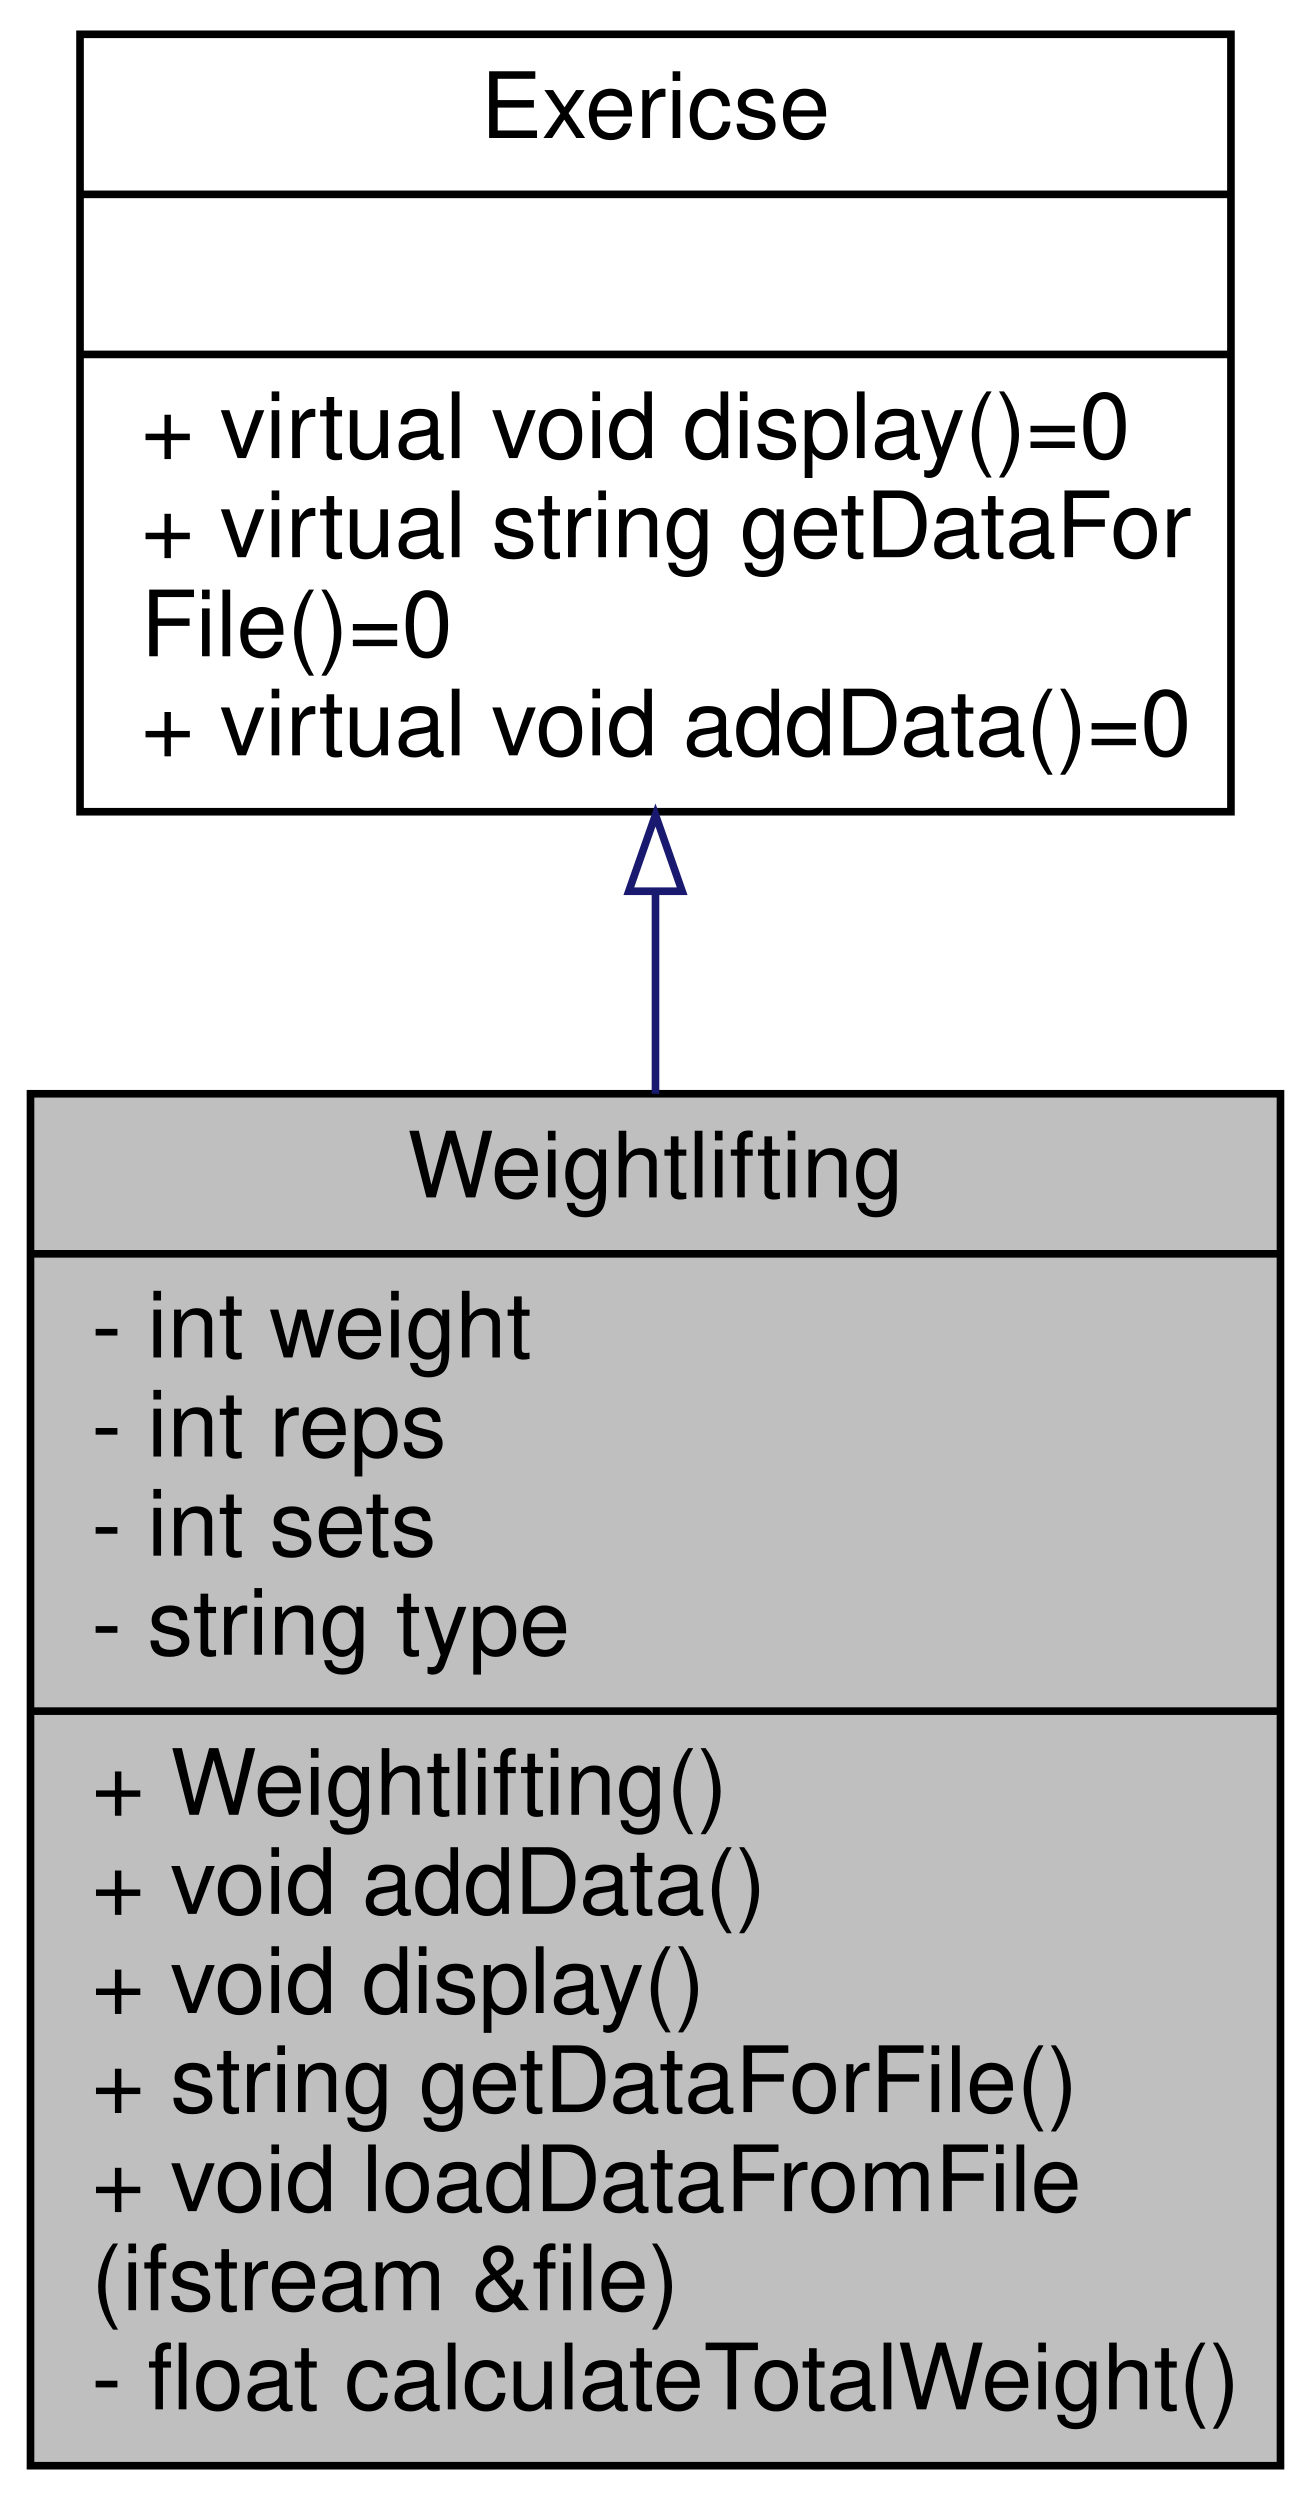
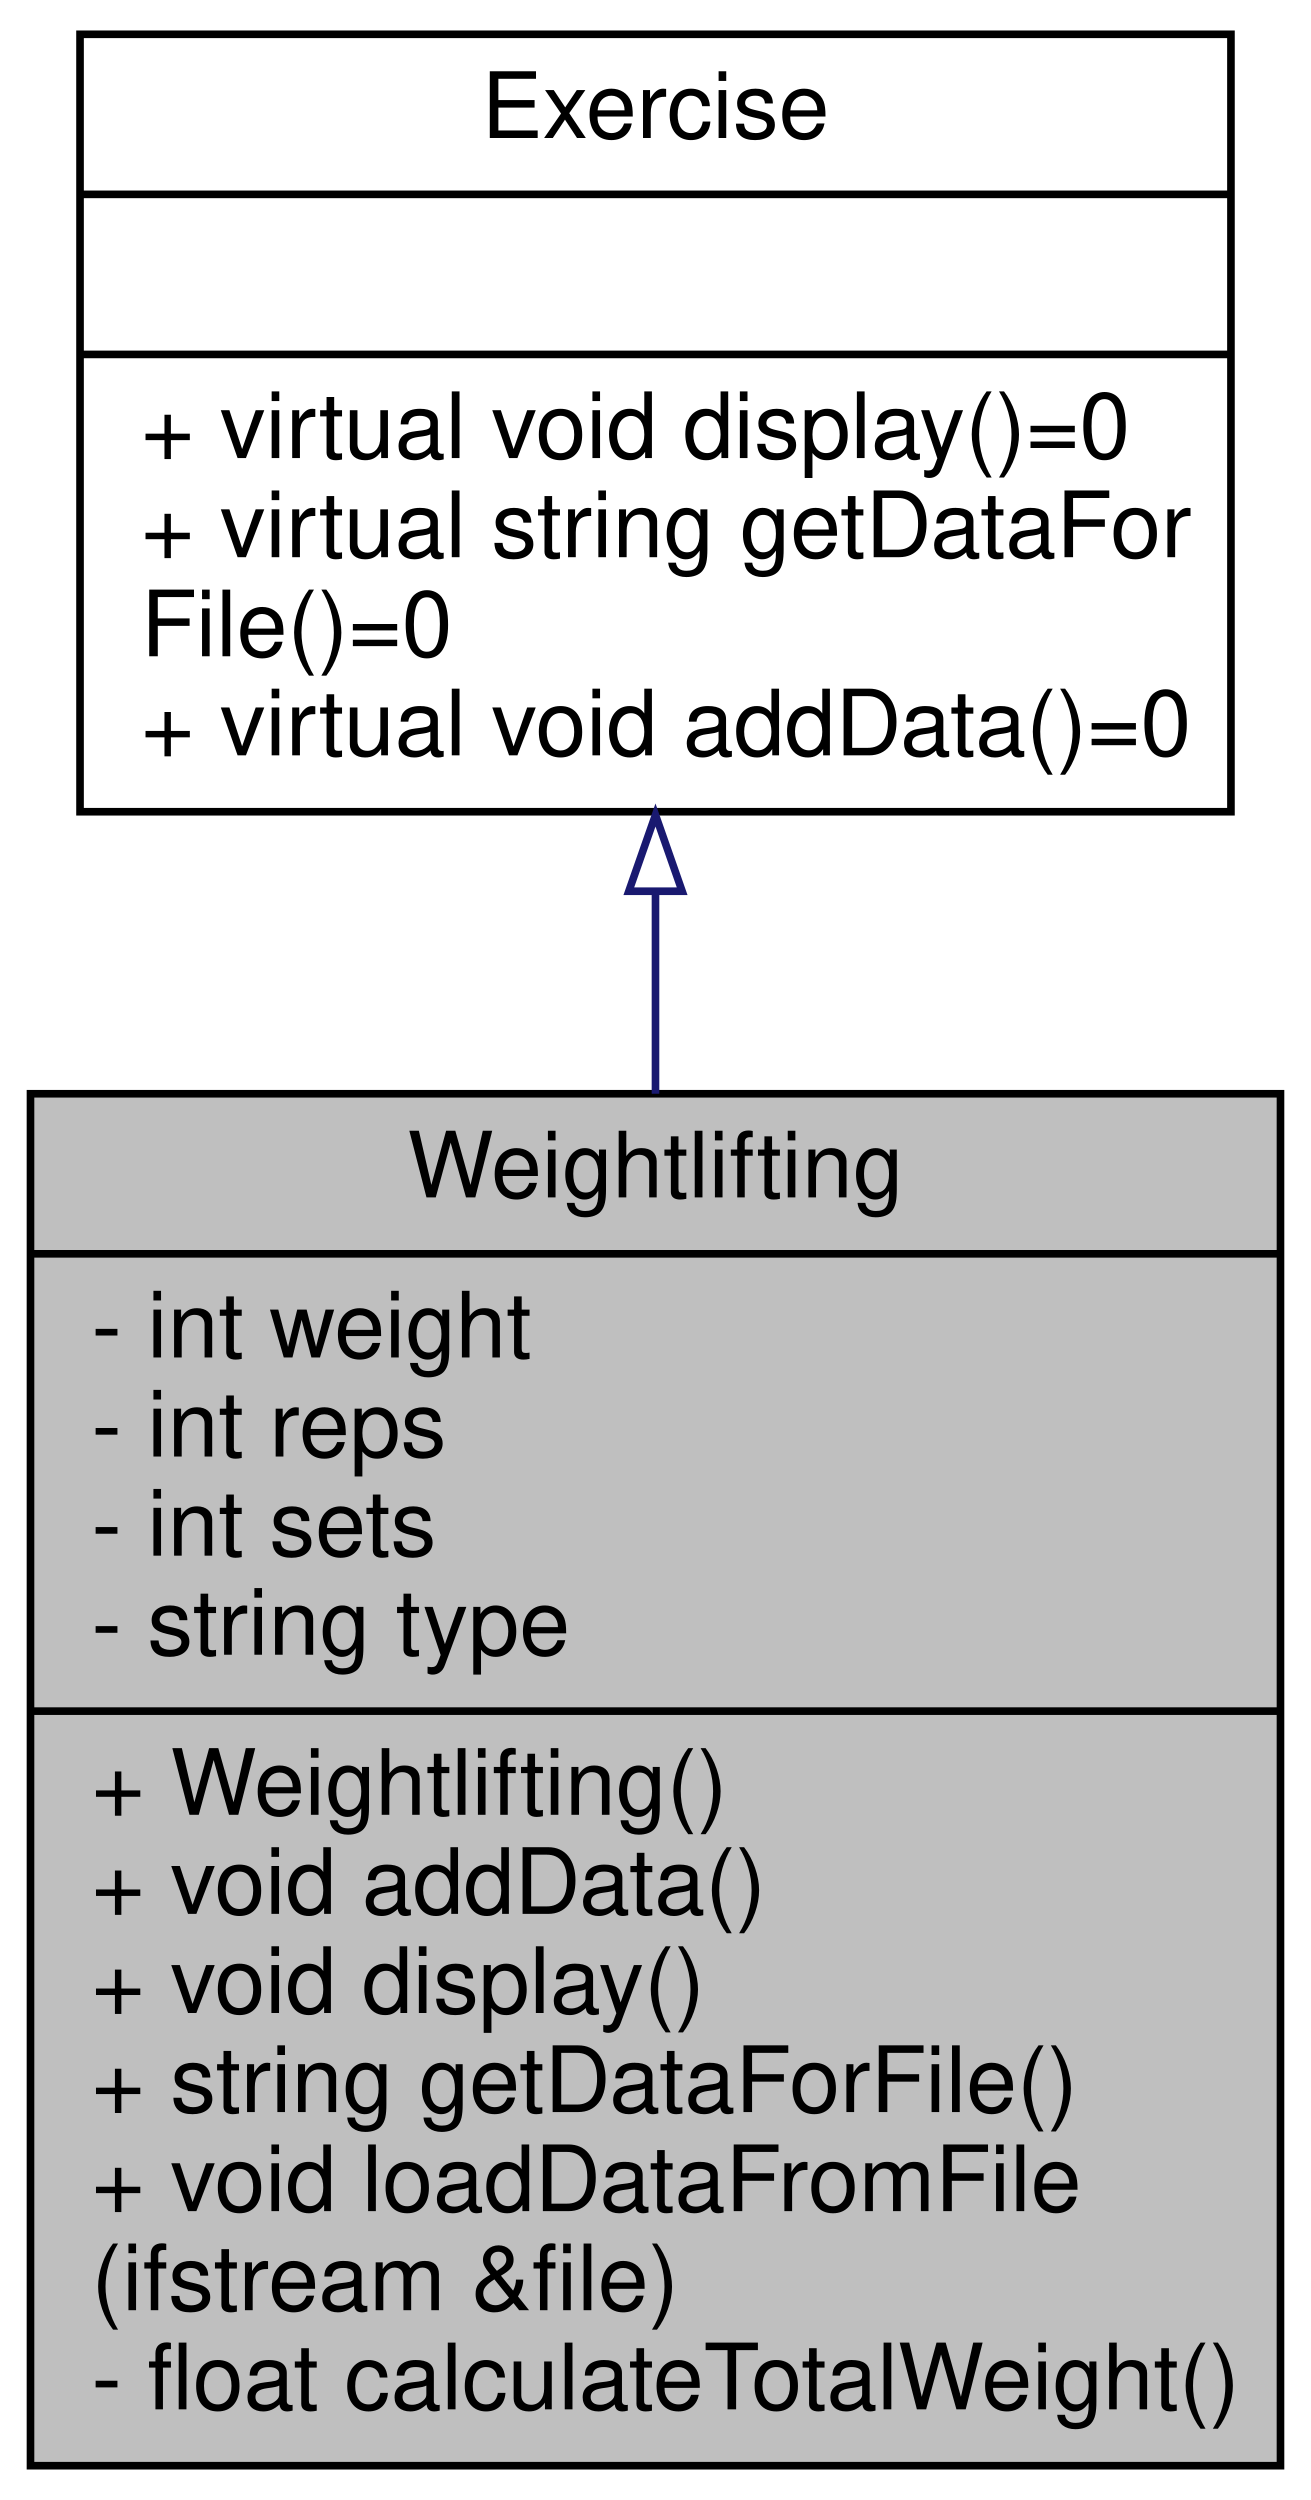
<svg xmlns="http://www.w3.org/2000/svg" xmlns:xlink="http://www.w3.org/1999/xlink" width="172pt" height="328pt" viewBox="0.00 0.00 172.00 328.00">
  <g id="graph0" class="graph" transform="scale(1 1) rotate(0) translate(4 324)">
    <polygon fill="white" stroke="transparent" points="-4,4 -4,-324 168,-324 168,4 -4,4" />
    <g id="node1" class="node">
      <g id="a_node1">
        <a xlink:title=" ">
          <polygon fill="#bfbfbf" stroke="black" points="0,-0.5 0,-180.5 164,-180.5 164,-0.5 0,-0.5" />
          <text text-anchor="middle" x="82" y="-166.9" font-family="Helvetica,sans-Serif" font-size="12.00">Weightlifting</text>
          <polyline fill="none" stroke="black" points="0,-159.5 164,-159.5 " />
          <text text-anchor="start" x="8" y="-145.9" font-family="Helvetica,sans-Serif" font-size="12.00">- int weight</text>
          <text text-anchor="start" x="8" y="-132.9" font-family="Helvetica,sans-Serif" font-size="12.00">- int reps</text>
          <text text-anchor="start" x="8" y="-119.9" font-family="Helvetica,sans-Serif" font-size="12.00">- int sets</text>
          <text text-anchor="start" x="8" y="-106.9" font-family="Helvetica,sans-Serif" font-size="12.00">- string type</text>
          <polyline fill="none" stroke="black" points="0,-99.5 164,-99.5 " />
          <text text-anchor="start" x="8" y="-85.9" font-family="Helvetica,sans-Serif" font-size="12.00">+ Weightlifting()</text>
          <text text-anchor="start" x="8" y="-72.9" font-family="Helvetica,sans-Serif" font-size="12.00">+ void addData()</text>
          <text text-anchor="start" x="8" y="-59.9" font-family="Helvetica,sans-Serif" font-size="12.00">+ void display()</text>
          <text text-anchor="start" x="8" y="-46.9" font-family="Helvetica,sans-Serif" font-size="12.00">+ string getDataForFile()</text>
          <text text-anchor="start" x="8" y="-33.9" font-family="Helvetica,sans-Serif" font-size="12.00">+ void loadDataFromFile</text>
          <text text-anchor="start" x="8" y="-20.9" font-family="Helvetica,sans-Serif" font-size="12.00">(ifstream &amp;file)</text>
          <text text-anchor="start" x="8" y="-7.9" font-family="Helvetica,sans-Serif" font-size="12.00">- float calculateTotalWeight()</text>
        </a>
      </g>
    </g>
    <g id="node2" class="node">
      <g id="a_node2">
-         <a xlink:href="class_exericse.html" target="_top" xlink:title=" ">
+         <a xlink:href="class_exercise.html" target="_top" xlink:title=" ">
          <polygon fill="white" stroke="black" points="6.5,-217.5 6.5,-319.5 157.5,-319.5 157.5,-217.5 6.5,-217.5" />
-           <text text-anchor="middle" x="82" y="-305.9" font-family="Helvetica,sans-Serif" font-size="12.00">Exericse</text>
+           <text text-anchor="middle" x="82" y="-305.9" font-family="Helvetica,sans-Serif" font-size="12.00">Exercise</text>
          <polyline fill="none" stroke="black" points="6.5,-298.5 157.5,-298.5 " />
          <text text-anchor="middle" x="82" y="-284.9" font-family="Helvetica,sans-Serif" font-size="12.00"> </text>
          <polyline fill="none" stroke="black" points="6.5,-277.5 157.5,-277.5 " />
          <text text-anchor="start" x="14.5" y="-263.9" font-family="Helvetica,sans-Serif" font-size="12.00">+ virtual void display()=0</text>
          <text text-anchor="start" x="14.5" y="-250.9" font-family="Helvetica,sans-Serif" font-size="12.00">+ virtual string getDataFor</text>
          <text text-anchor="start" x="14.5" y="-237.9" font-family="Helvetica,sans-Serif" font-size="12.00">File()=0</text>
          <text text-anchor="start" x="14.5" y="-224.9" font-family="Helvetica,sans-Serif" font-size="12.00">+ virtual void addData()=0</text>
        </a>
      </g>
    </g>
    <g id="edge1" class="edge">
      <path fill="none" stroke="midnightblue" d="M82,-206.87C82,-198.34 82,-189.43 82,-180.5" />
      <polygon fill="none" stroke="midnightblue" points="78.5,-207.07 82,-217.07 85.5,-207.07 78.5,-207.07" />
    </g>
  </g>
</svg>
